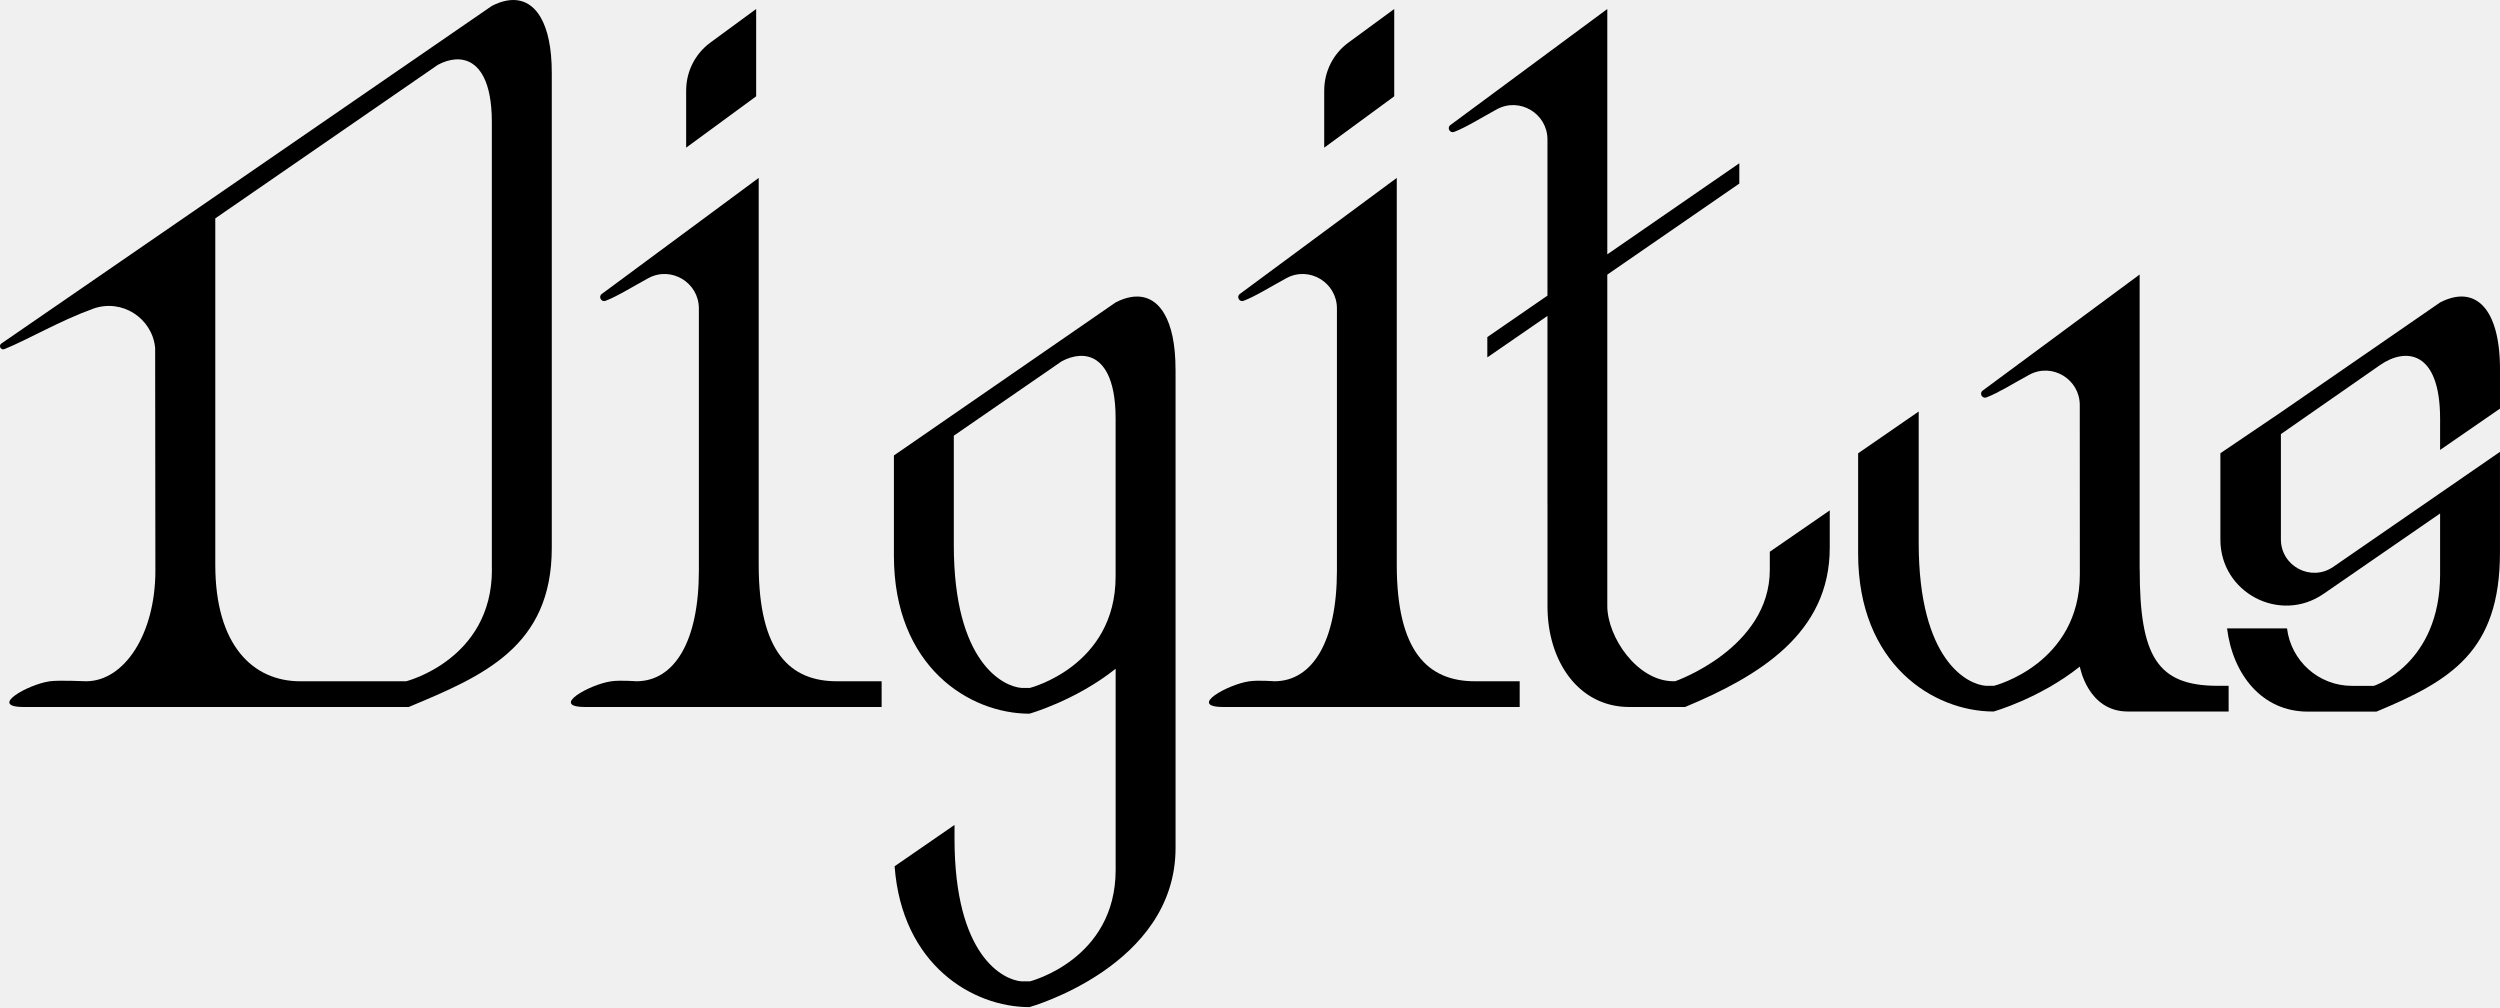
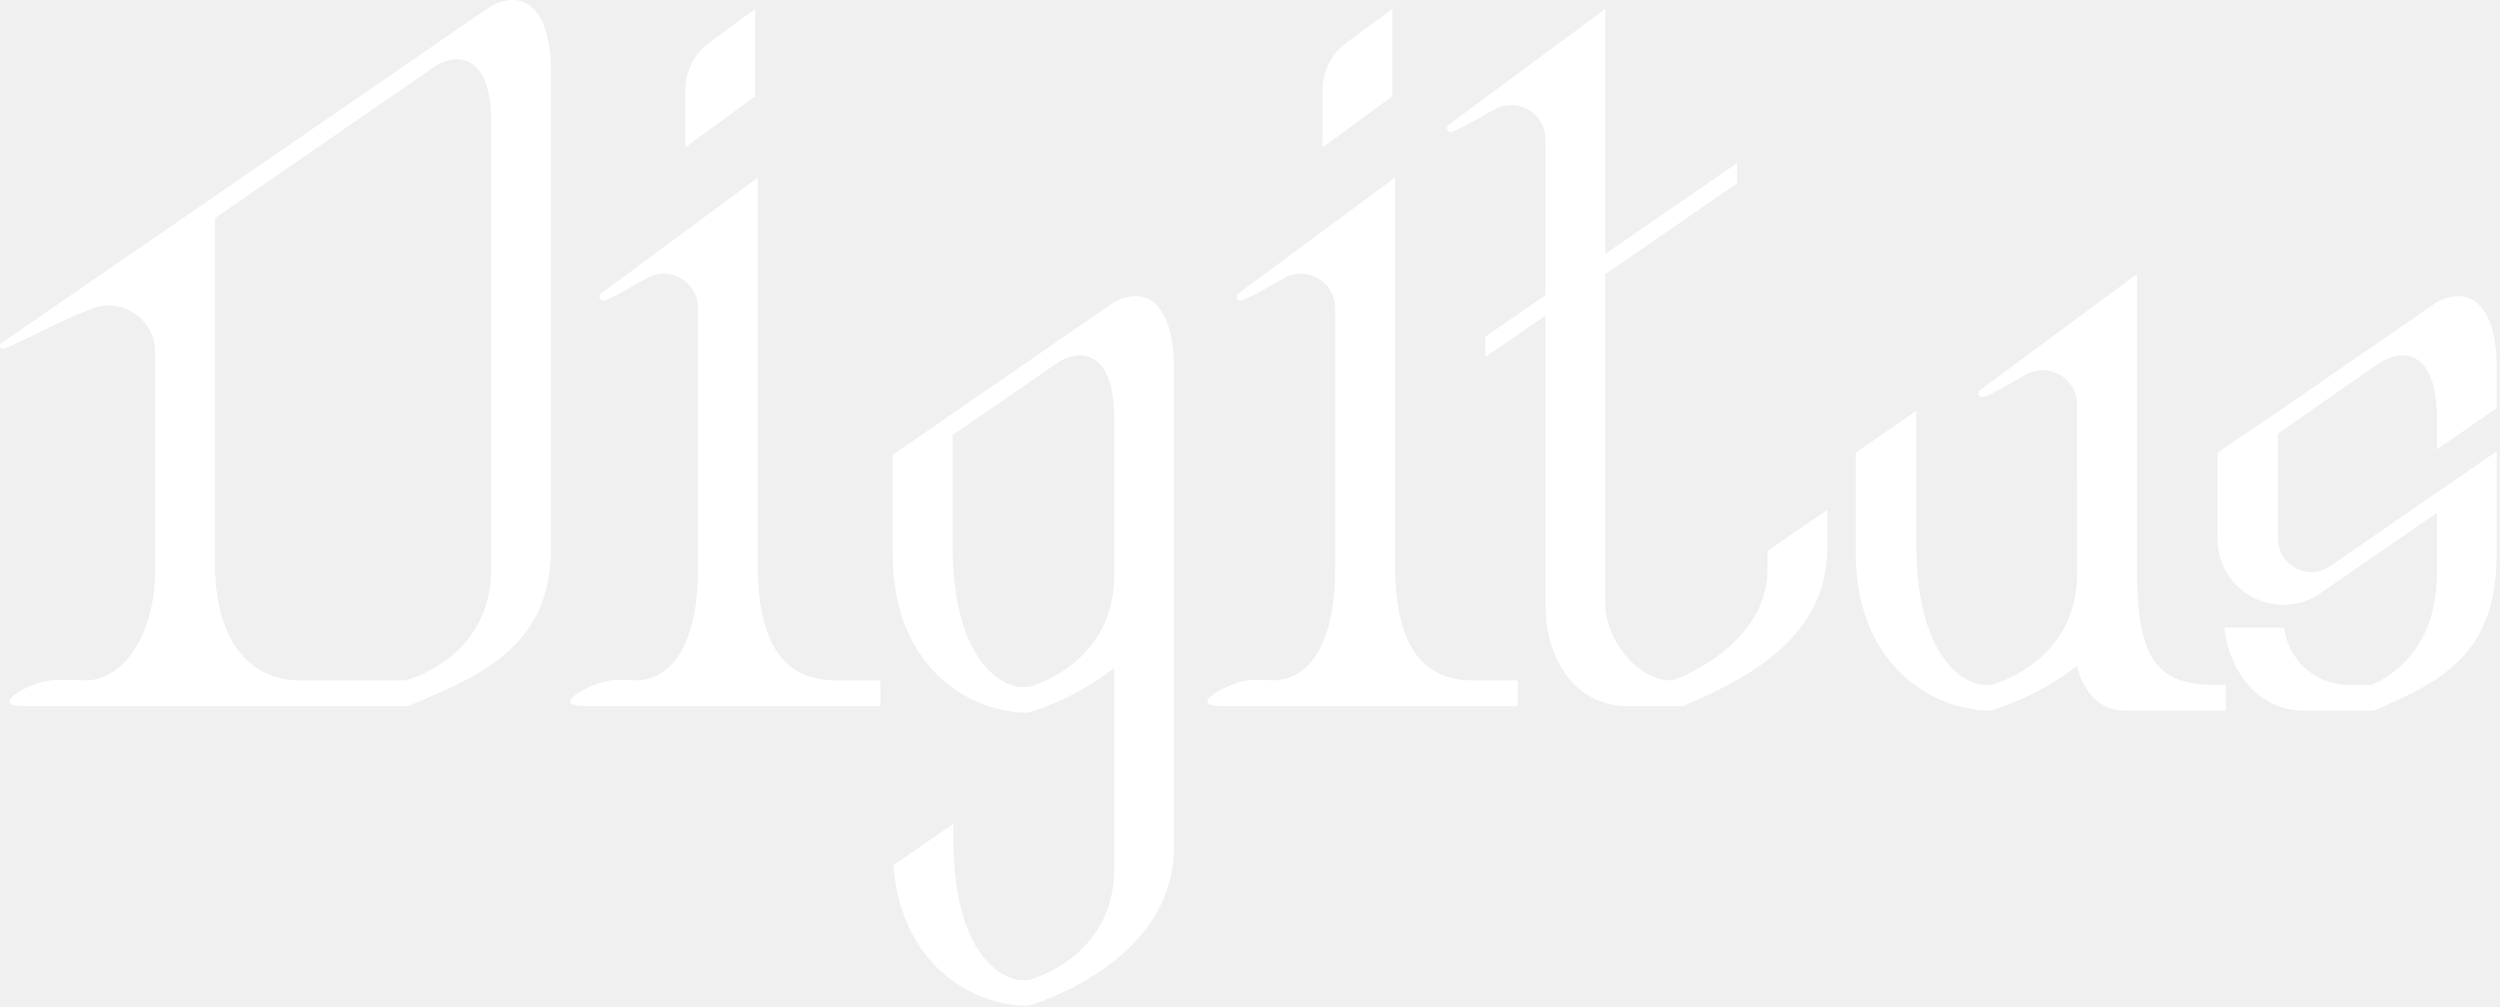
- <svg xmlns="http://www.w3.org/2000/svg" id="_레이어_2" data-name="레이어 2" viewBox="0 0 747.03 300.93">
-   <g id="kerning">
-     <g>
-       <g>
-         <path d="M250.07,203.57c-14,0-23.36-8.76-23.36-34.8v-99.36h0v-16.25l-46.89,34.68c-1.1.82-.16,2.52,1.13,2.04,3.65-1.39,8.11-4.24,12.81-6.78,6.81-3.67,15.07,1.33,15.07,9.06v78.36c0,21.13-7.28,33.05-18.72,33.05,0,0-4.74-.37-7.42,0-6.39.88-18.66,7.69-7.76,7.69h88.51v-7.69h-13.36Z" />
-         <path d="M205.03,26.99v17.13l20.92-15.34V2.69l-13.69,10.04c-4.54,3.33-7.22,8.62-7.22,14.26Z" />
-       </g>
-       <g>
-         <path d="M440.73,203.57c-14,0-23.36-8.76-23.36-34.8v-99.36h0v-16.25l-46.89,34.68c-1.1.82-.16,2.52,1.13,2.04,3.65-1.39,8.11-4.24,12.81-6.78,6.81-3.67,15.07,1.33,15.07,9.06v78.36c0,21.13-7.28,33.05-18.72,33.05,0,0-4.74-.37-7.42,0-6.39.88-18.66,7.69-7.76,7.69h88.51v-7.69h-13.36Z" />
-         <path d="M395.69,26.99v17.13l20.92-15.34V2.69l-13.69,10.04c-4.54,3.33-7.22,8.62-7.22,14.26Z" />
-       </g>
-       <path d="M528.84,164.85v5.4c0,23.48-28.27,33.31-28.27,33.31h-.54c-10.77,0-19.75-13.17-19.75-22.52v-98.98l39.45-27.21v-6.07l-39.45,27.22V18.94h0V2.69l-46.89,34.68c-1.1.82-.16,2.52,1.13,2.04,3.65-1.39,8.11-4.24,12.81-6.78,6.81-3.67,15.07,1.33,15.07,9.06v46.64l-17.97,12.39v6.07l17.97-12.39v56.41h.01v30.43c0,16.22,9.19,30.02,24.46,30.02h16.65c22.18-9.25,43.23-22.03,43.23-47.56v-11.19l-17.89,12.34Z" />
-       <path d="M747.03,122.09v-11.75c0-18.19-7.36-25.4-17.89-19.97l-47.57,32.82-18.09,12.24v25.83c0,15.85,17.79,25.19,30.83,16.19l34.82-24.02v18.2c0,26.84-19.78,33.31-19.78,33.31h-6.57c-9.99,0-18.21-7.5-19.39-17.17h-17.92c1.74,13.88,10.51,24.87,24.13,24.87h20.51c22.18-9.25,36.91-17.95,36.91-47.56v-30.06l-17.89,12.34-31.92,22.02c-6.62,4.57-15.65-.17-15.65-8.22v-31.45l29.64-20.63c7.57-5.27,17.93-4.46,17.93,16.05v9.32s17.89-12.35,17.89-12.35Z" />
-       <path d="M161.5,5.09c-3.14-5.32-8.27-6.54-14.52-3.33L.42,102.64c-.94.64-.17,2.1.89,1.68,6.82-2.73,16.59-8.49,26.51-12.07,8.62-3.11,17.68,2.82,18.54,11.69l.07,66.58c0,18.94-9.28,33.05-20.72,33.05,0,0-8.13-.37-10.81,0-6.39.88-18.66,7.69-7.76,7.69h114.99c22.18-9.25,42.75-17.95,42.75-47.56V21.73c0-7.41-1.22-12.99-3.38-16.64ZM146.99,170.26c0,26.84-25.62,33.31-25.62,33.31h-22.45c-.07,0-.13,0-.2,0h0s-9.03,0-9.03,0c-14,0-25.36-10.61-25.36-34.8,0,0,0-90.15,0-103.52l66.51-45.88c3.49-1.87,7.33-2.36,10.39-.29,1.26.85,2.39,2.14,3.3,3.95,1.51,2.97,2.44,7.34,2.44,13.49v133.74Z" />
-       <path d="M662.73,204.93c-18.12,0-23.36-8.76-23.36-34.8h-.02v-88.1s-46.9,34.68-46.9,34.68c-1.1.82-.16,2.52,1.13,2.04,3.65-1.39,8.11-4.24,12.81-6.78,6.81-3.67,15.07,1.33,15.07,9.06l.02,50.58c0,26.84-25.62,33.31-25.62,33.31h-2.51c-5.31-.39-20.02-7.36-20.02-42.69v-39.27l-18.1,12.49v29.96c0,33.18,22.59,47.2,40.48,47.2,0,0,13.71-3.84,25.77-13.43,0,0,2.32,13.43,14.37,13.43h30.09v-7.69h-3.2Z" />
-       <path d="M351.26,110.34c0-7.41-1.22-12.99-3.38-16.64-3.14-5.32-8.27-6.54-14.52-3.33l-66.25,45.73v29.96c0,33.18,22.59,47.2,40.49,47.2,0,0,13.71-3.84,25.77-13.43v60.1c0,26.84-25.62,33.31-25.62,33.31h-2.51c-5.31-.39-20.02-7.36-20.02-42.69v-4.05l-17.9,12.35c2.2,29.51,23.34,42.09,40.29,42.09,0,0,43.66-12.21,43.66-47.56v-22.88h0v-120.15ZM307.75,205.56h-2.51c-5.31-.39-20.23-7.36-20.23-42.69v-32.68l32.22-22.22c3.49-1.87,7.33-2.36,10.39-.29,1.26.85,2.39,2.14,3.3,3.95,1.51,2.97,2.44,7.34,2.44,13.49v47.13c0,26.84-25.62,33.31-25.62,33.31Z" />
-     </g>
+ <svg xmlns="http://www.w3.org/2000/svg" width="748" height="301" viewBox="0 0 748 301" fill="none">
+   <g clip-path="url(#clip0_1_2)">
+     <path d="M250.07 203.57C236.07 203.57 226.71 194.81 226.71 168.77V69.41V53.16L179.82 87.84C178.72 88.66 179.66 90.36 180.95 89.88C184.6 88.49 189.06 85.64 193.76 83.1C200.57 79.43 208.83 84.43 208.83 92.16V170.52C208.83 191.65 201.55 203.57 190.11 203.57C190.11 203.57 185.37 203.2 182.69 203.57C176.3 204.45 164.03 211.26 174.93 211.26H263.44V203.57H250.08H250.07Z" fill="white" />
+     <path d="M205.03 26.99V44.12L225.95 28.78V2.69L212.26 12.73C207.72 16.06 205.04 21.35 205.04 26.99H205.03Z" fill="white" />
+     <path d="M440.73 203.57C426.73 203.57 417.37 194.81 417.37 168.77V69.41V53.16L370.48 87.84C369.38 88.66 370.32 90.36 371.61 89.88C375.26 88.49 379.72 85.64 384.42 83.1C391.23 79.43 399.49 84.43 399.49 92.16V170.52C399.49 191.65 392.21 203.57 380.77 203.57C380.77 203.57 376.03 203.2 373.35 203.57C366.96 204.45 354.69 211.26 365.59 211.26H454.1V203.57H440.74H440.73Z" fill="white" />
+     <path d="M395.69 26.99V44.12L416.61 28.78V2.69L402.92 12.73C398.38 16.06 395.7 21.35 395.7 26.99H395.69Z" fill="white" />
+     <path d="M528.84 164.85V170.25C528.84 193.73 500.57 203.56 500.57 203.56H500.03C489.26 203.56 480.28 190.39 480.28 181.04V82.06L519.73 54.85V48.78L480.28 76V18.94V2.69L433.39 37.37C432.29 38.19 433.23 39.89 434.52 39.41C438.17 38.02 442.63 35.17 447.33 32.63C454.14 28.96 462.4 33.96 462.4 41.69V88.33L444.43 100.72V106.79L462.4 94.4V150.81H462.41V181.24C462.41 197.46 471.6 211.26 486.87 211.26H503.52C525.7 202.01 546.75 189.23 546.75 163.7V152.51L528.86 164.85H528.84Z" fill="white" />
+     <path d="M747.03 122.09V110.34C747.03 92.15 739.67 84.94 729.14 90.37L681.57 123.19L663.48 135.43V161.26C663.48 177.11 681.27 186.45 694.31 177.45L729.13 153.43V171.63C729.13 198.47 709.35 204.94 709.35 204.94H702.78C692.79 204.94 684.57 197.44 683.39 187.77H665.47C667.21 201.65 675.98 212.64 689.6 212.64H710.11C732.29 203.39 747.02 194.69 747.02 165.08V135.02L729.13 147.36L697.21 169.38C690.59 173.95 681.56 169.21 681.56 161.16V129.71L711.2 109.08C718.77 103.81 729.13 104.62 729.13 125.13V134.45L747.02 122.1L747.03 122.09Z" fill="white" />
+     <path d="M161.5 5.09C158.36 -0.23 153.23 -1.45 146.98 1.76L0.42 102.64C-0.52 103.28 0.25 104.74 1.31 104.32C8.13 101.59 17.9 95.83 27.82 92.25C36.44 89.14 45.5 95.07 46.36 103.94L46.43 170.52C46.43 189.46 37.15 203.57 25.71 203.57C25.71 203.57 17.58 203.2 14.9 203.57C8.51 204.45 -3.76 211.26 7.14 211.26H122.13C144.31 202.01 164.88 193.31 164.88 163.7V21.73C164.88 14.32 163.66 8.74 161.5 5.09ZM146.99 170.26C146.99 197.1 121.37 203.57 121.37 203.57H98.92C98.85 203.57 98.79 203.57 98.72 203.57H89.69C75.69 203.57 64.33 192.96 64.33 168.77C64.33 168.77 64.33 78.62 64.33 65.25L130.84 19.37C134.33 17.5 138.17 17.01 141.23 19.08C142.49 19.93 143.62 21.22 144.53 23.03C146.04 26 146.97 30.37 146.97 36.52V170.26H146.99Z" fill="white" />
+     <path d="M662.73 204.93C644.61 204.93 639.37 196.17 639.37 170.13H639.35V82.03L592.45 116.71C591.35 117.53 592.29 119.23 593.58 118.75C597.23 117.36 601.69 114.51 606.39 111.97C613.2 108.3 621.46 113.3 621.46 121.03L621.48 171.61C621.48 198.45 595.86 204.92 595.86 204.92H593.35C588.04 204.53 573.33 197.56 573.33 162.23V122.96L555.23 135.45V165.41C555.23 198.59 577.82 212.61 595.71 212.61C595.71 212.61 609.42 208.77 621.48 199.18C621.48 199.18 623.8 212.61 635.85 212.61H665.94V204.92H662.74L662.73 204.93Z" fill="white" />
+     <path d="M351.26 110.34C351.26 102.93 350.04 97.35 347.88 93.7C344.74 88.38 339.61 87.16 333.36 90.37L267.11 136.1V166.06C267.11 199.24 289.7 213.26 307.6 213.26C307.6 213.26 321.31 209.42 333.37 199.83V259.93C333.37 286.77 307.75 293.24 307.75 293.24H305.24C299.93 292.85 285.22 285.88 285.22 250.55V246.5L267.32 258.85C269.52 288.36 290.66 300.94 307.61 300.94C307.61 300.94 351.27 288.73 351.27 253.38V230.5V110.35L351.26 110.34ZM307.75 205.56H305.24C299.93 205.17 285.01 198.2 285.01 162.87V130.19L317.23 107.97C320.72 106.1 324.56 105.61 327.62 107.68C328.88 108.53 330.01 109.82 330.92 111.63C332.43 114.6 333.36 118.97 333.36 125.12V172.25C333.36 199.09 307.74 205.56 307.74 205.56H307.75Z" fill="white" />
  </g>
+   <defs>
+     <clipPath id="clip0_1_2">
+       <rect width="747.03" height="300.93" fill="white" />
+     </clipPath>
+   </defs>
</svg>
